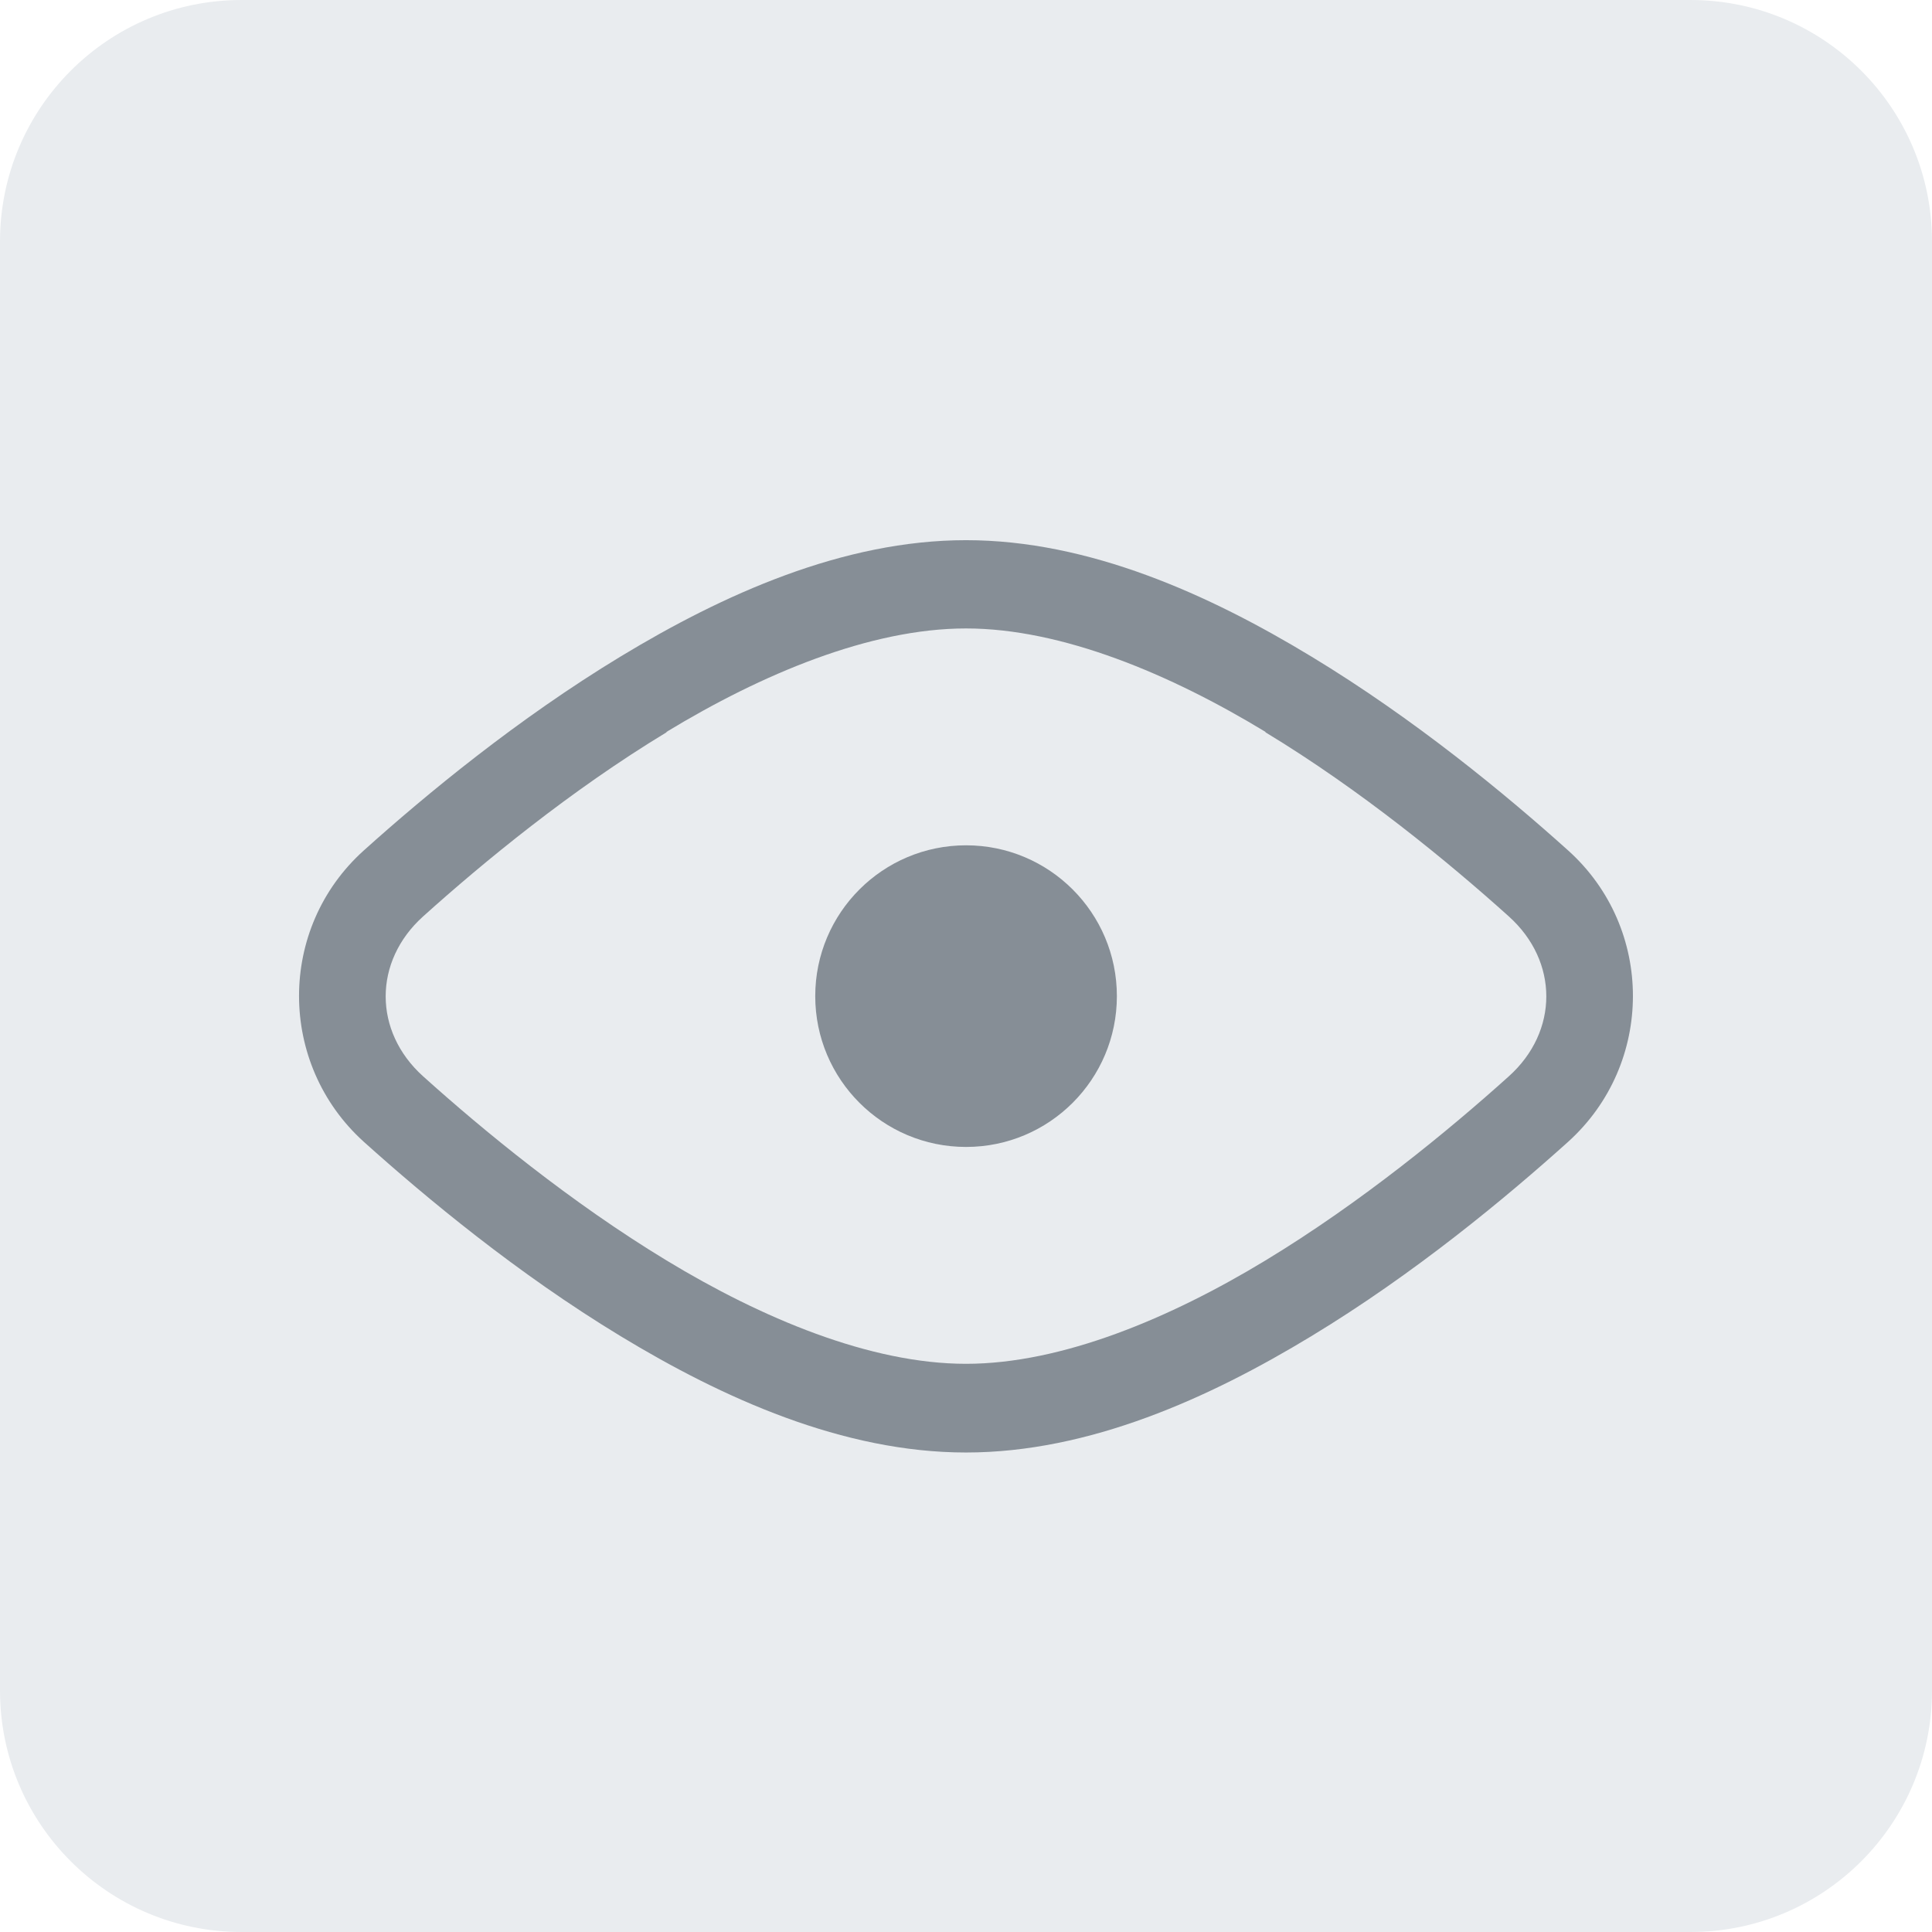
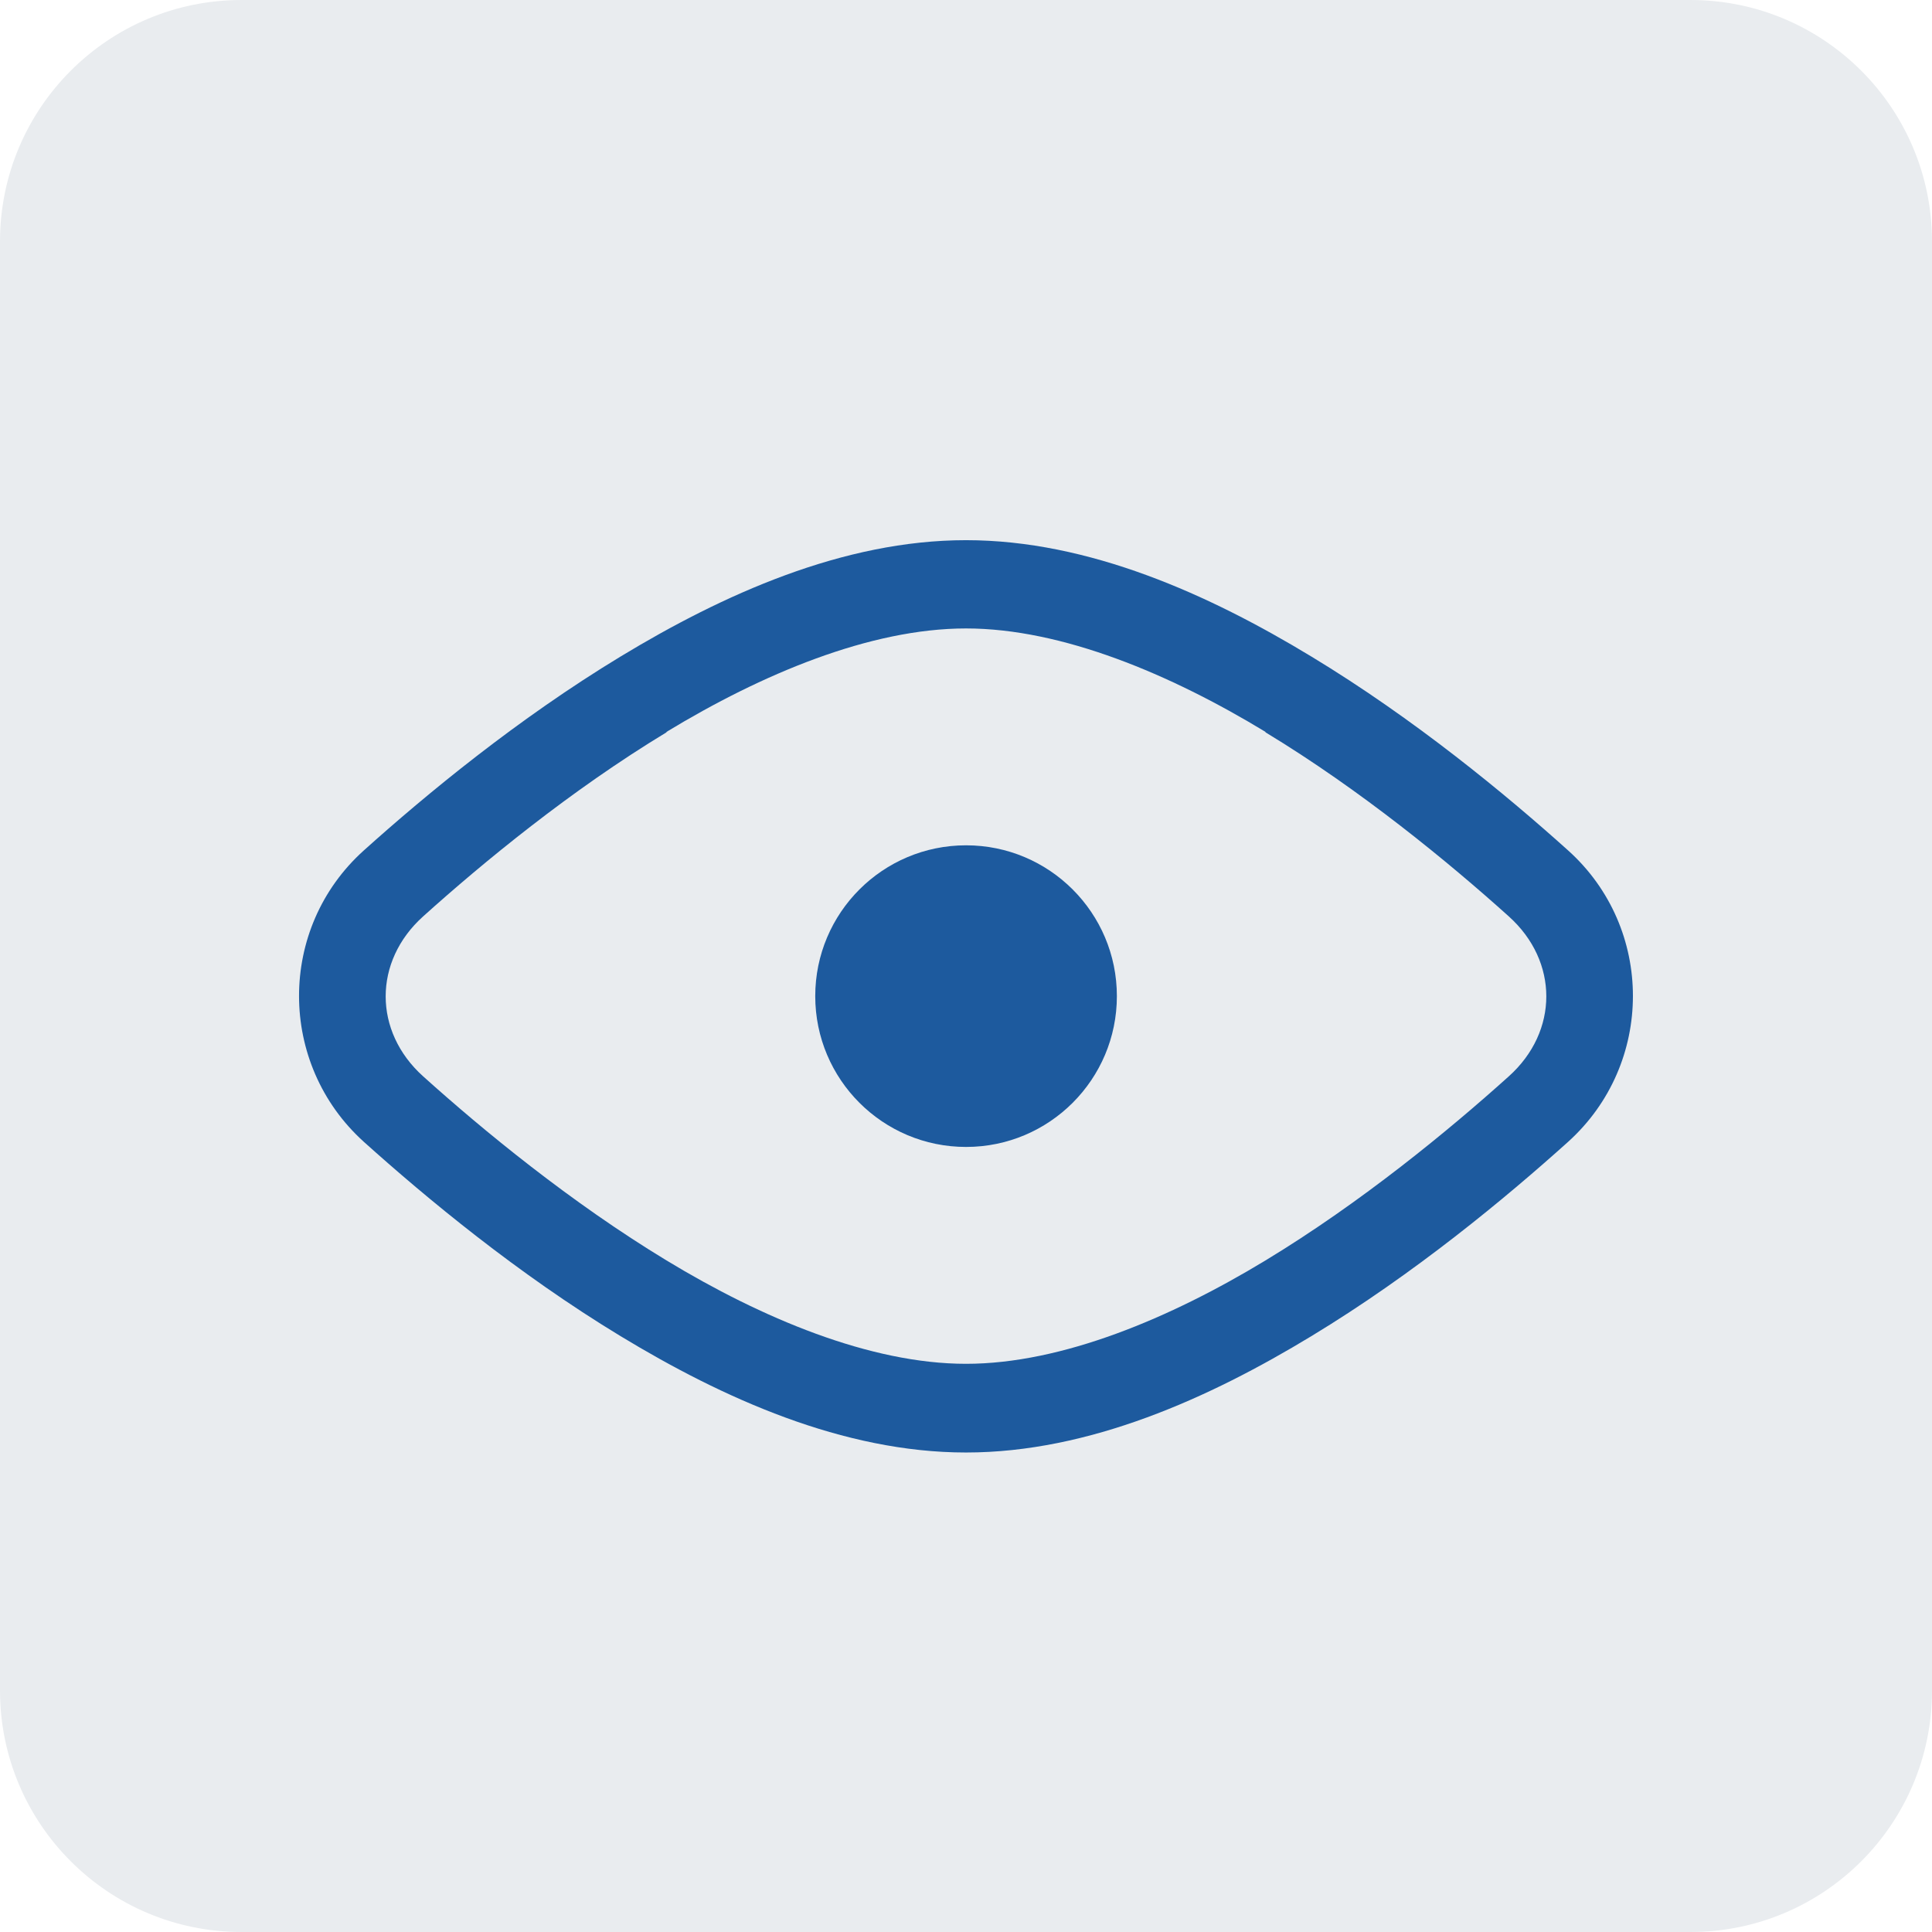
- <svg xmlns="http://www.w3.org/2000/svg" width="32" height="32" id="screenshot-722c4ed5-ea88-80e2-8006-99960399bbbd" viewBox="0 0 32 32" fill="none" version="1.1">
-   <g id="shape-722c4ed5-ea88-80e2-8006-99960399bbbd">
-     <g class="frame-container-wrapper">
-       <g class="frame-container-blur">
-         <g class="frame-container-shadows">
-           <g fill="none">
-             <g class="fills" id="fills-722c4ed5-ea88-80e2-8006-99960399bbbd">
-               <rect rx="0" ry="0" x="0" y="0" width="32" height="32" transform="matrix(1, 0, 0, 1, 0, 0)" class="frame-background" />
-             </g>
-             <g class="frame-children">
-               <g id="shape-722c4ed5-ea88-80e2-8006-99960399bbbe" rx="0" ry="0">
-                 <g id="shape-722c4ed5-ea88-80e2-8006-99960399bbbf">
-                   <g class="fills" id="fills-722c4ed5-ea88-80e2-8006-99960399bbbf">
-                     <rect width="32" height="32" x="0" stroke-linejoin="round" transform="matrix(1, 0, 0, 1, 0, 0)" style="fill: none;" ry="0" fill="none" stroke-linecap="round" rx="0" y="0" />
+ <svg xmlns="http://www.w3.org/2000/svg" width="32" height="32" id="screenshot-90e72869-8b36-80db-8006-9ad954934fe9" viewBox="0 0 32 32" fill="none" version="1.1">
+   <g id="shape-90e72869-8b36-80db-8006-9ad954934fe9" rx="0" ry="0">
+     <g id="shape-90e72869-8b36-80db-8006-9ad954934fea">
+       <g class="fills" id="fills-90e72869-8b36-80db-8006-9ad954934fea">
+         <rect width="32" height="32" x="0" stroke-linejoin="round" transform="matrix(1, 0, 0, 1, 0, 0)" style="fill: none;" ry="0" fill="none" stroke-linecap="round" rx="0" y="0" />
+       </g>
+     </g>
+     <g id="shape-90e72869-8b36-80db-8006-9ad954934feb">
+       <g class="fills" id="fills-90e72869-8b36-80db-8006-9ad954934feb">
+         <rect rx="4" ry="4" x="0" y="0" transform="matrix(1, 0, 0, 1, 0, 0)" width="32" height="32" style="fill: rgb(233, 236, 239); fill-opacity: 1;" />
+       </g>
+     </g>
+     <g id="shape-90e72869-8b36-80db-8006-9ad954934fec">
+       <g class="frame-container-wrapper">
+         <g class="frame-container-blur">
+           <g class="frame-container-shadows">
+             <g fill="none">
+               <g class="fills" id="fills-90e72869-8b36-80db-8006-9ad954934fec">
+                 <rect rx="0" ry="0" x="4" y="4" width="24" height="24" transform="matrix(1, 0, 0, 1, 0, 0)" class="frame-background" />
+               </g>
+               <g class="frame-children">
+                 <g id="shape-90e72869-8b36-80db-8006-9ad954934fed" width="24" height="24" version="1.1" xml:space="preserve" rx="0" ry="0" style="fill: rgb(0, 0, 0);">
+                   <g id="shape-90e72869-8b36-80db-8006-9ad954934fee" style="opacity: 1;">
+                     <g class="fills" id="fills-90e72869-8b36-80db-8006-9ad954934fee">
+                       <path d="M16,8.947C13.961,8.947,11.969,9.85,10.279,10.874C8.569,11.91,7.06,13.157,6.027,14.085C4.593,15.373,4.597,17.622,6.027,18.913C7.06,19.841,8.569,21.095,10.279,22.131C11.969,23.156,13.961,24.058,16,24.058C18.04,24.058,20.031,23.156,21.72,22.131C23.431,21.095,24.94,19.841,25.972,18.913C27.403,17.622,27.406,15.373,25.972,14.085C24.94,13.157,23.431,11.91,21.72,10.874C20.031,9.85,18.04,8.947,16,8.947ZM16,10.409C17.592,10.409,19.39,11.169,20.96,12.122L20.96,12.129C22.55,13.092,24.002,14.289,24.99,15.178C25.819,15.922,25.819,17.084,24.99,17.828C24.002,18.717,22.55,19.914,20.96,20.877C19.39,21.829,17.592,22.589,16,22.589C14.409,22.589,12.61,21.829,11.04,20.877C9.449,19.913,7.997,18.717,7.009,17.828C6.181,17.084,6.181,15.922,7.009,15.178C7.997,14.289,9.449,13.092,11.04,12.129L11.04,12.122C12.61,11.169,14.409,10.409,16,10.409Z" style="display: inline; fill-rule: evenodd; stroke-linejoin: bevel; fill: rgb(29, 90, 158); fill-opacity: 1;" />
+                     </g>
                  </g>
-                 </g>
-                 <g id="shape-722c4ed5-ea88-80e2-8006-99960399bbc0">
-                   <g class="fills" id="fills-722c4ed5-ea88-80e2-8006-99960399bbc0">
-                     <rect rx="4" ry="4" x="0" y="0" transform="matrix(1, 0, 0, 1, 0, 0)" width="32" height="32" style="fill: rgb(233, 236, 239); fill-opacity: 1;" />
-                   </g>
-                 </g>
-                 <g id="shape-722c4ed5-ea88-80e2-8006-99968f3d8d2d">
-                   <g class="frame-container-wrapper">
-                     <g class="frame-container-blur">
-                       <g class="frame-container-shadows">
-                         <g fill="none">
-                           <g class="fills" id="fills-722c4ed5-ea88-80e2-8006-99968f3d8d2d">
-                             <rect rx="0" ry="0" x="4" y="4" width="24" height="24" transform="matrix(1, 0, 0, 1, 0, 0)" class="frame-background" />
-                           </g>
-                           <g class="frame-children">
-                             <g id="shape-722c4ed5-ea88-80e2-8006-99968f3d8d2e" width="24" height="24" version="1.1" xml:space="preserve" rx="0" ry="0" style="fill: rgb(0, 0, 0);">
-                               <g id="shape-722c4ed5-ea88-80e2-8006-99968f3d8d2f" style="opacity: 1;">
-                                 <g class="fills" id="fills-722c4ed5-ea88-80e2-8006-99968f3d8d2f">
-                                   <path d="M16,8.947C13.961,8.947,11.969,9.85,10.279,10.874C8.569,11.91,7.06,13.157,6.027,14.085C4.593,15.373,4.597,17.622,6.027,18.913C7.06,19.841,8.569,21.095,10.279,22.131C11.969,23.156,13.961,24.058,16,24.058C18.04,24.058,20.031,23.156,21.72,22.131C23.431,21.095,24.94,19.841,25.972,18.913C27.403,17.622,27.406,15.373,25.972,14.085C24.94,13.157,23.431,11.91,21.72,10.874C20.031,9.85,18.04,8.947,16,8.947ZM16,10.409C17.592,10.409,19.39,11.169,20.96,12.122L20.96,12.129C22.55,13.092,24.002,14.289,24.99,15.178C25.819,15.922,25.819,17.084,24.99,17.828C24.002,18.717,22.55,19.914,20.96,20.877C19.39,21.829,17.592,22.589,16,22.589C14.409,22.589,12.61,21.829,11.04,20.877C9.449,19.913,7.997,18.717,7.009,17.828C6.181,17.084,6.181,15.922,7.009,15.178C7.997,14.289,9.449,13.092,11.04,12.129L11.04,12.122C12.61,11.169,14.409,10.409,16,10.409Z" style="display: inline; fill-rule: evenodd; stroke-linejoin: bevel; fill: rgb(134, 142, 150); fill-opacity: 1;" />
-                                 </g>
-                               </g>
-                               <g id="shape-722c4ed5-ea88-80e2-8006-99968f3d8d30" style="opacity: 1;">
-                                 <g class="fills" id="fills-722c4ed5-ea88-80e2-8006-99968f3d8d30">
-                                   <ellipse cx="16.001" cy="16.499" rx="2.498" ry="2.498" transform="matrix(1, 0, 0, 1, 0, 0)" style="display: inline; stroke: none; stroke-width: 0.423; stroke-linecap: round; stroke-linejoin: round; fill: rgb(134, 142, 150); fill-opacity: 1;" />
-                                 </g>
-                               </g>
-                             </g>
-                           </g>
-                         </g>
-                       </g>
+                   <g id="shape-90e72869-8b36-80db-8006-9ad954934fef" style="opacity: 1;">
+                     <g class="fills" id="fills-90e72869-8b36-80db-8006-9ad954934fef">
+                       <ellipse cx="16.001" cy="16.499" rx="2.498" ry="2.498" transform="matrix(1, 0, 0, 1, 0, 0)" style="display: inline; stroke: none; stroke-width: 0.423; stroke-linecap: round; stroke-linejoin: round; fill: rgb(29, 90, 158); fill-opacity: 1;" />
                    </g>
                  </g>
                </g>
              </g>
            </g>
          </g>
        </g>
      </g>
    </g>
  </g>
</svg>
